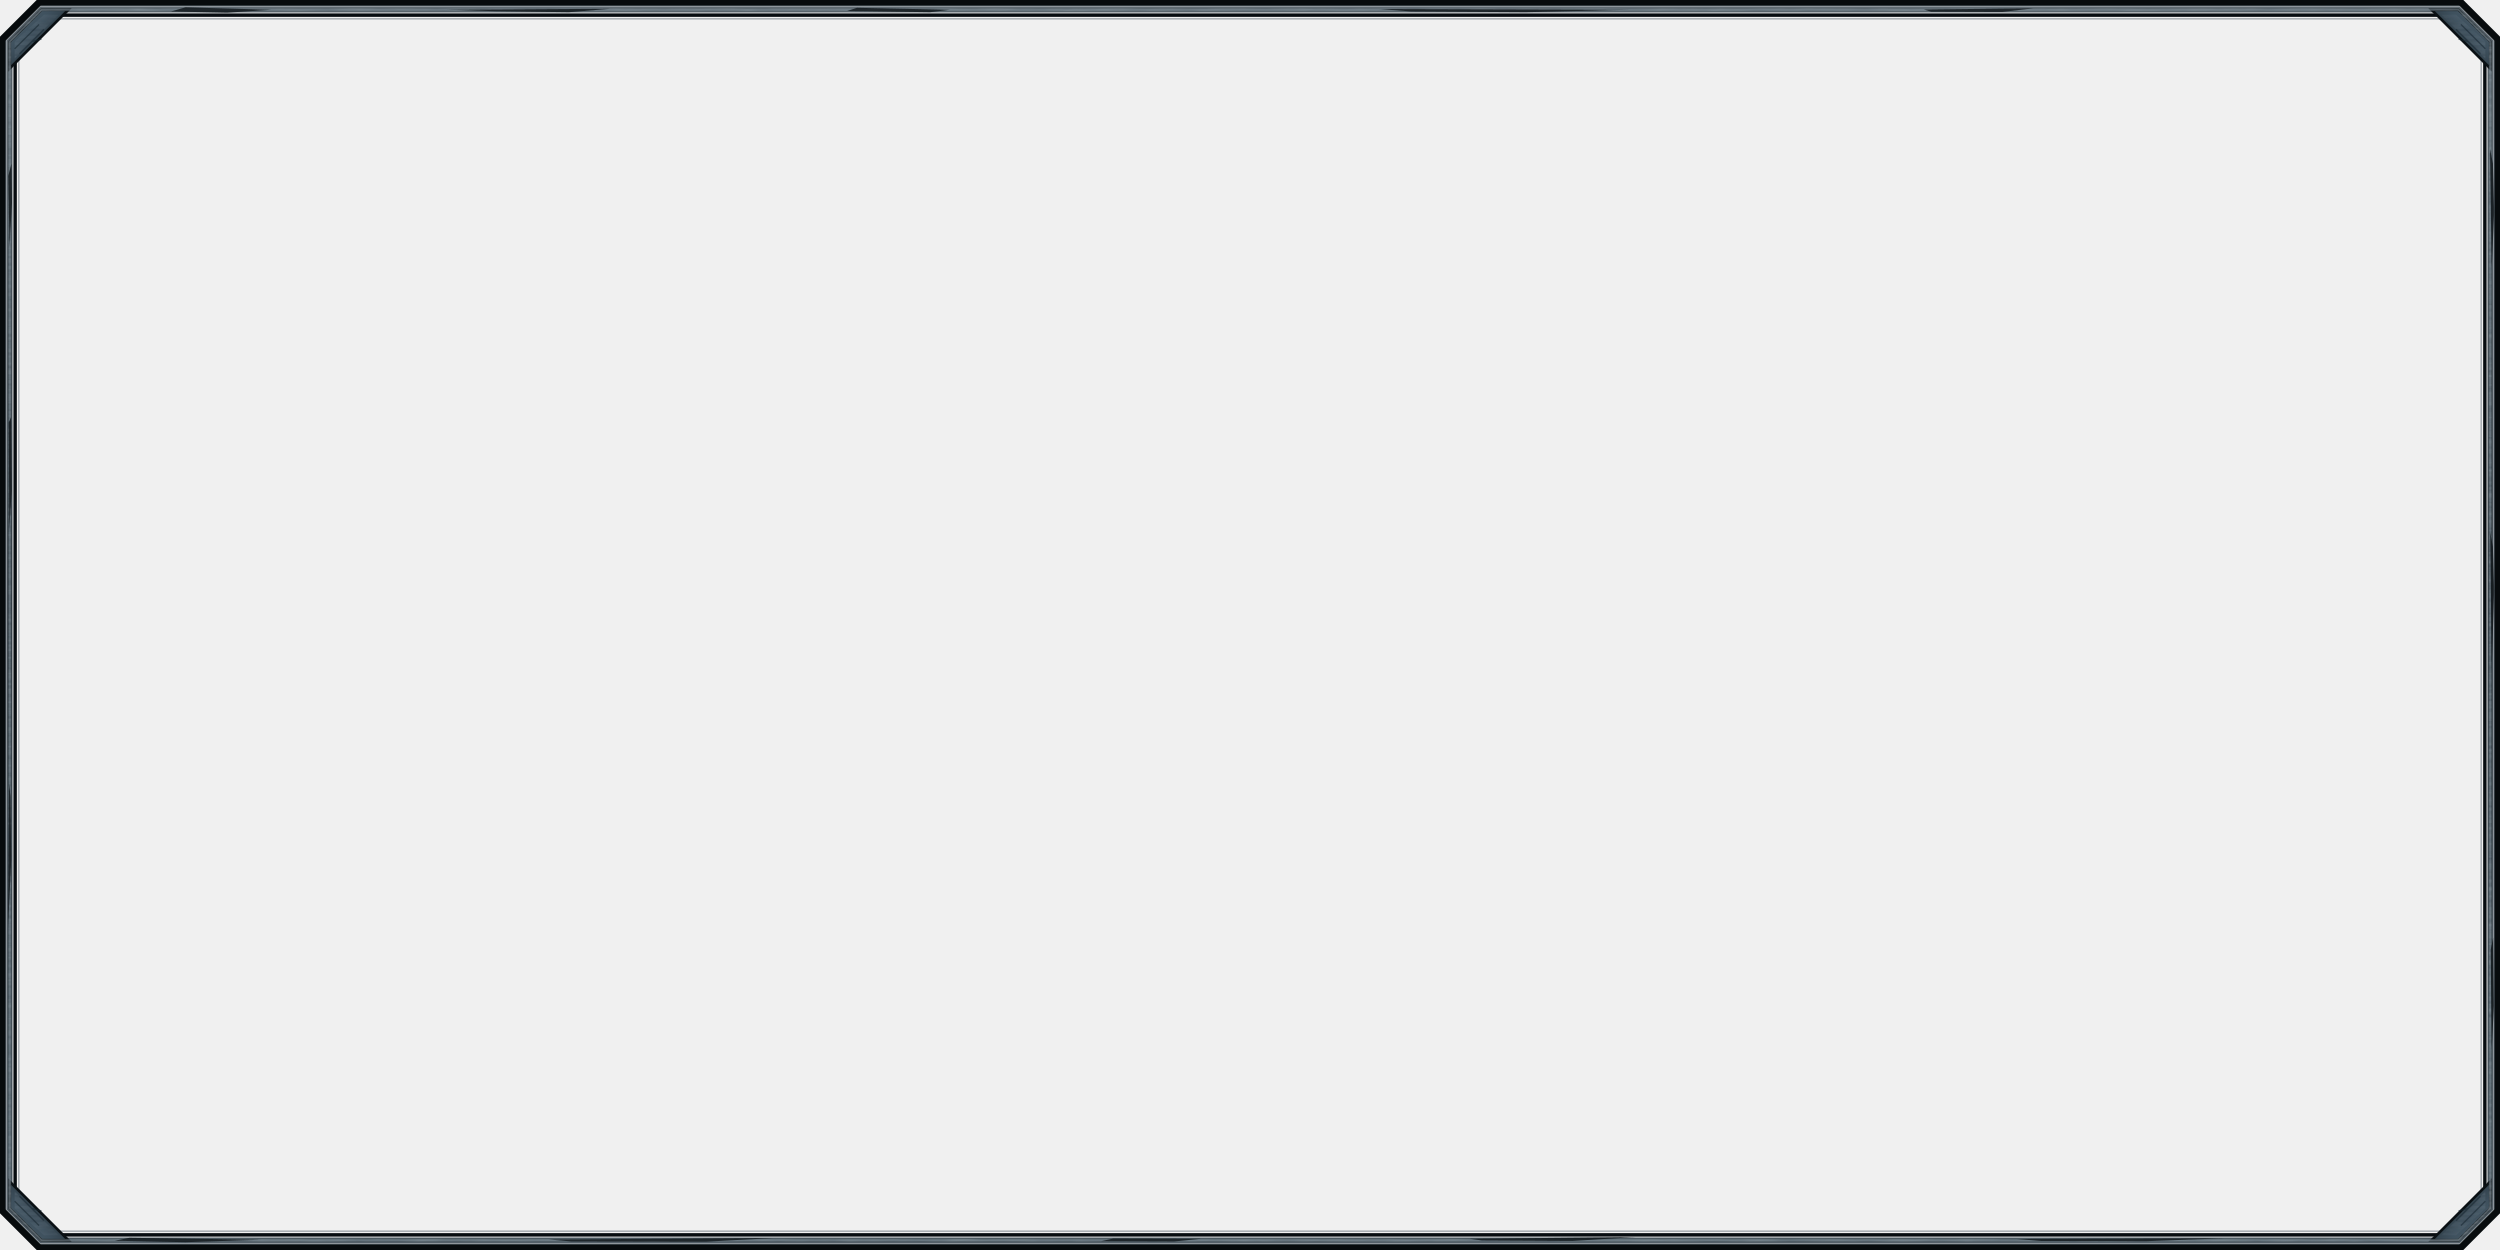
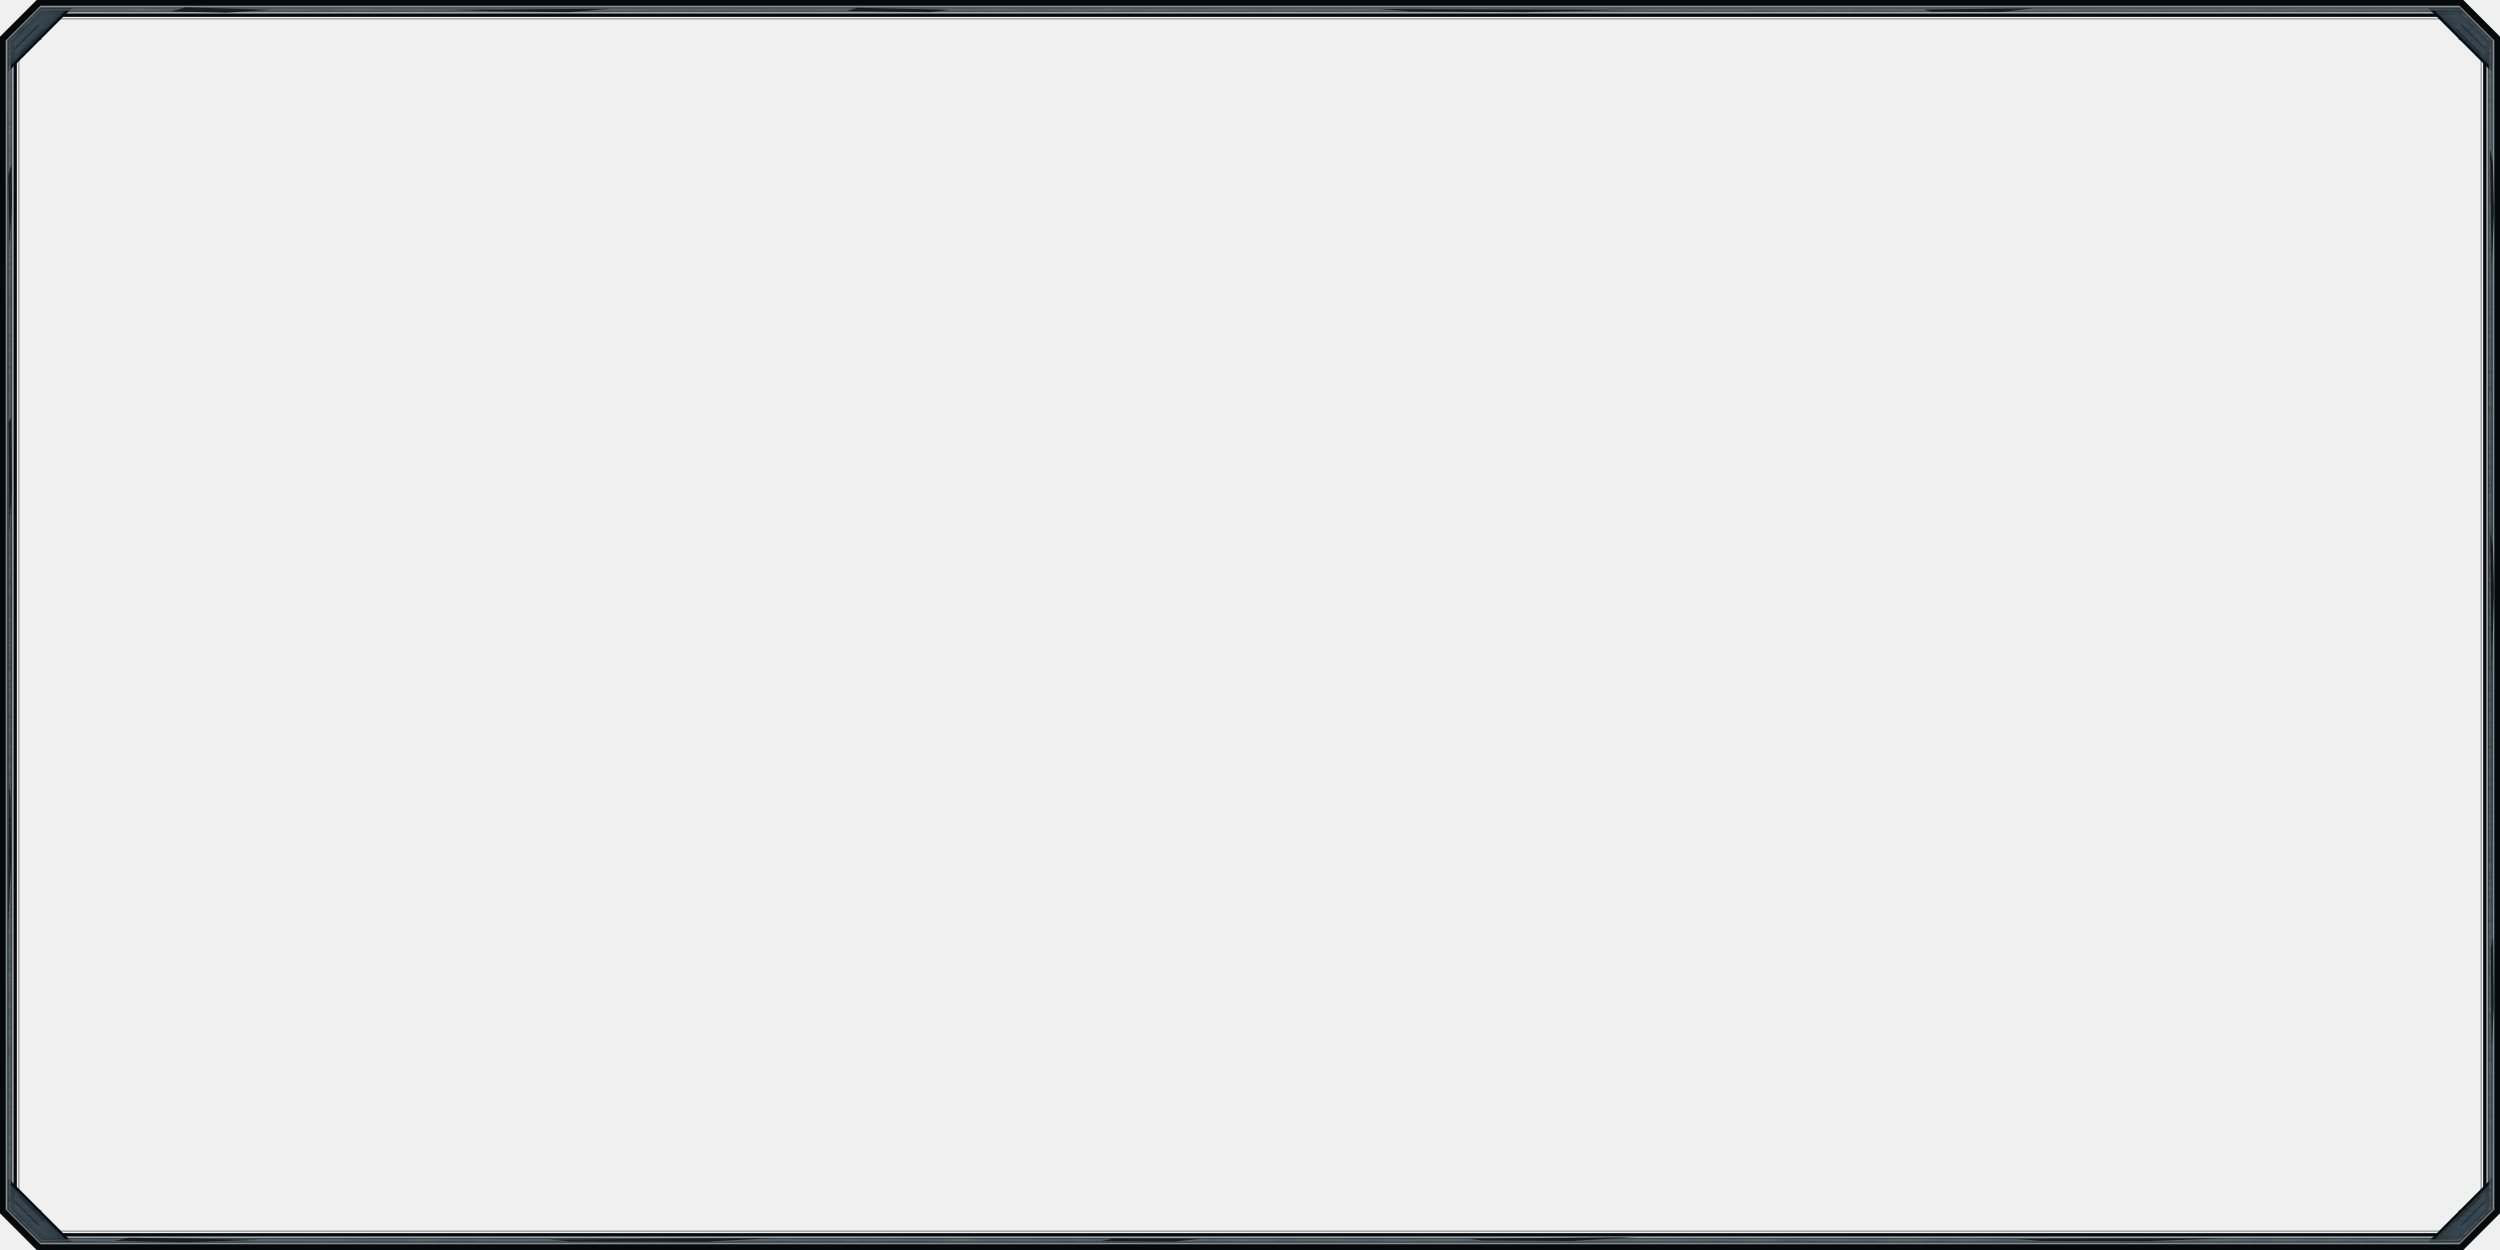
<svg xmlns="http://www.w3.org/2000/svg" width="1024" height="512" viewBox="0 0 1024 512">
  <defs>
    <linearGradient id="rail" x2="0" y2="1">
-       <stop stop-color="#566169" />
-       <stop offset=".48" stop-color="#303a42" />
-       <stop offset="1" stop-color="#49565f" />
+       <stop stop-color="#454e54" />
+       <stop offset=".48" stop-color="#262e35" />
+       <stop offset="1" stop-color="#3a454c" />
    </linearGradient>
    <linearGradient id="cap-metal" x1="0" y1="0" x2="1" y2="1">
-       <stop stop-color="#4e626f" />
-       <stop offset=".36" stop-color="#3e505d" />
-       <stop offset=".58" stop-color="#2c3a44" />
-       <stop offset="1" stop-color="#202b33" />
+       <stop stop-color="#3e4e59" />
+       <stop offset=".36" stop-color="#32404a" />
+       <stop offset=".58" stop-color="#232e36" />
+       <stop offset="1" stop-color="#1a2229" />
    </linearGradient>
    <filter id="grain" x="0" y="0" width="100%" height="100%">
      <feTurbulence type="fractalNoise" baseFrequency=".065 .55" numOctaves="3" seed="31" />
      <feColorMatrix type="saturate" values="0" />
      <feComponentTransfer>
        <feFuncR type="linear" slope="2.4" intercept="-.55" />
        <feFuncG type="linear" slope="2.4" intercept="-.55" />
        <feFuncB type="linear" slope="2.4" intercept="-.55" />
      </feComponentTransfer>
    </filter>
    <mask id="wear" maskUnits="userSpaceOnUse" x="0" y="0" width="1024" height="512">
      <rect width="1024" height="512" fill="white" filter="url(#grain)" />
    </mask>
    <path id="bevel" d="M4 17 17 4h990l13 13v478l-13 13H17L4 495Z" />
    <g id="cap">
-       <path d="M4 17 17 4h11L4 28Z" fill="url(#cap-metal)" stroke="#0a1014" stroke-width="1.1" />
-       <path d="M6 17 18 6h6L6 24Z" fill="#8596a2" opacity=".3" mask="url(#wear)" />
-       <path d="m6 20 10-10m-8 12 10-10m-5 5 4-1" fill="none" stroke="#17252e" stroke-opacity=".55" stroke-width=".6" />
+       <path d="M4 17 17 4h11L4 28Z" fill="url(#cap-metal)" stroke="#080d10" stroke-width="1.1" />
+       <path d="M6 17 18 6h6L6 24Z" fill="#6a7882" opacity=".3" mask="url(#wear)" />
+       <path d="m6 20 10-10m-8 12 10-10m-5 5 4-1" fill="none" stroke="#121e25" stroke-opacity=".55" stroke-width=".6" />
    </g>
  </defs>
-   <path d="M16 1h992l15 15v480l-15 15H16L1 496V16Z" fill="none" stroke="#070b0d" stroke-width="2.8" />
-   <path d="M17 2.5h990l14.5 14.5v478l-14.5 14.5H17L2.5 495V17Z" fill="none" stroke="#414d57" stroke-opacity=".55" stroke-width=".75" />
+   <path d="M16 1h992l15 15v480l-15 15H16L1 496V16Z" fill="none" stroke="#06090a" stroke-width="2.8" />
+   <path d="M17 2.5h990l14.5 14.5v478l-14.5 14.5H17L2.5 495V17Z" fill="none" stroke="#343e46" stroke-opacity=".55" stroke-width=".75" />
  <use href="#bevel" fill="none" stroke="url(#rail)" stroke-width="2.2" />
-   <path d="M19 6.2h986l12.8 12.8v474L1005 505.8H19L6.2 493V19Z" fill="none" stroke="#070c10" stroke-width="1.4" />
-   <path d="M20 7.7h984l12.3 12.3v472l-12.3 12.3H20L7.7 492V20Z" fill="none" stroke="#4d5a64" stroke-opacity=".43" stroke-width=".65" />
+   <path d="M19 6.2h986l12.8 12.8v474L1005 505.8H19L6.2 493V19Z" fill="none" stroke="#060a0d" stroke-width="1.4" />
+   <path d="M20 7.7h984l12.3 12.3v472l-12.3 12.3H20L7.7 492V20Z" fill="none" stroke="#3e4850" stroke-opacity=".43" stroke-width=".65" />
  <use href="#cap" />
  <use href="#cap" transform="translate(1024 0) scale(-1 1)" />
  <use href="#cap" transform="translate(0 512) scale(1 -1)" />
  <use href="#cap" transform="translate(1024 512) scale(-1 -1)" />
-   <use href="#bevel" fill="none" stroke="#71818d" stroke-opacity=".55" stroke-width=".75" />
-   <use href="#bevel" fill="none" stroke="#94a1a7" stroke-opacity=".55" stroke-width="1.15" mask="url(#wear)" />
-   <g fill="#0b1115" opacity=".8">
+   <use href="#bevel" fill="none" stroke="#5a6771" stroke-opacity=".55" stroke-width=".75" />
+   <use href="#bevel" fill="none" stroke="#768186" stroke-opacity=".55" stroke-width="1.15" mask="url(#wear)" />
+   <g fill="#090e11" opacity=".8">
    <path d="m76 3 35 1-18 1.2-23-.5Zm107 1 67-.4-17 1.4-30-.4Zm168-.8 38 .8-8 1-34-.5Zm214 .5 102 .3-42 1-47-.3Zm223 .2 45-.5-13 1.5-29-.1Z" />
    <path d="m53 507 54 .8-31 1-29-.6Zm172 .7 92-.6-28 1.5-55-.1Zm231-.4 36 .1-11 1.1-30-.1Zm146 .1 68-.7-26 1.6-37-.2Zm224 .1 85-.3-32 1.2-43-.1Z" />
    <path d="m3.4 72 .5 29 1-18-.2-16Zm.2 101 .2 44 1-16-.3-30Zm.1 148-.4 59 1.3-28-.3-26Zm1016.2-260 .7 49 1-23-.5-20Zm.1 157 .6 56 1-32-.5-18Zm.2 171 .4 41 .9-18-.3-28Z" />
  </g>
</svg>
